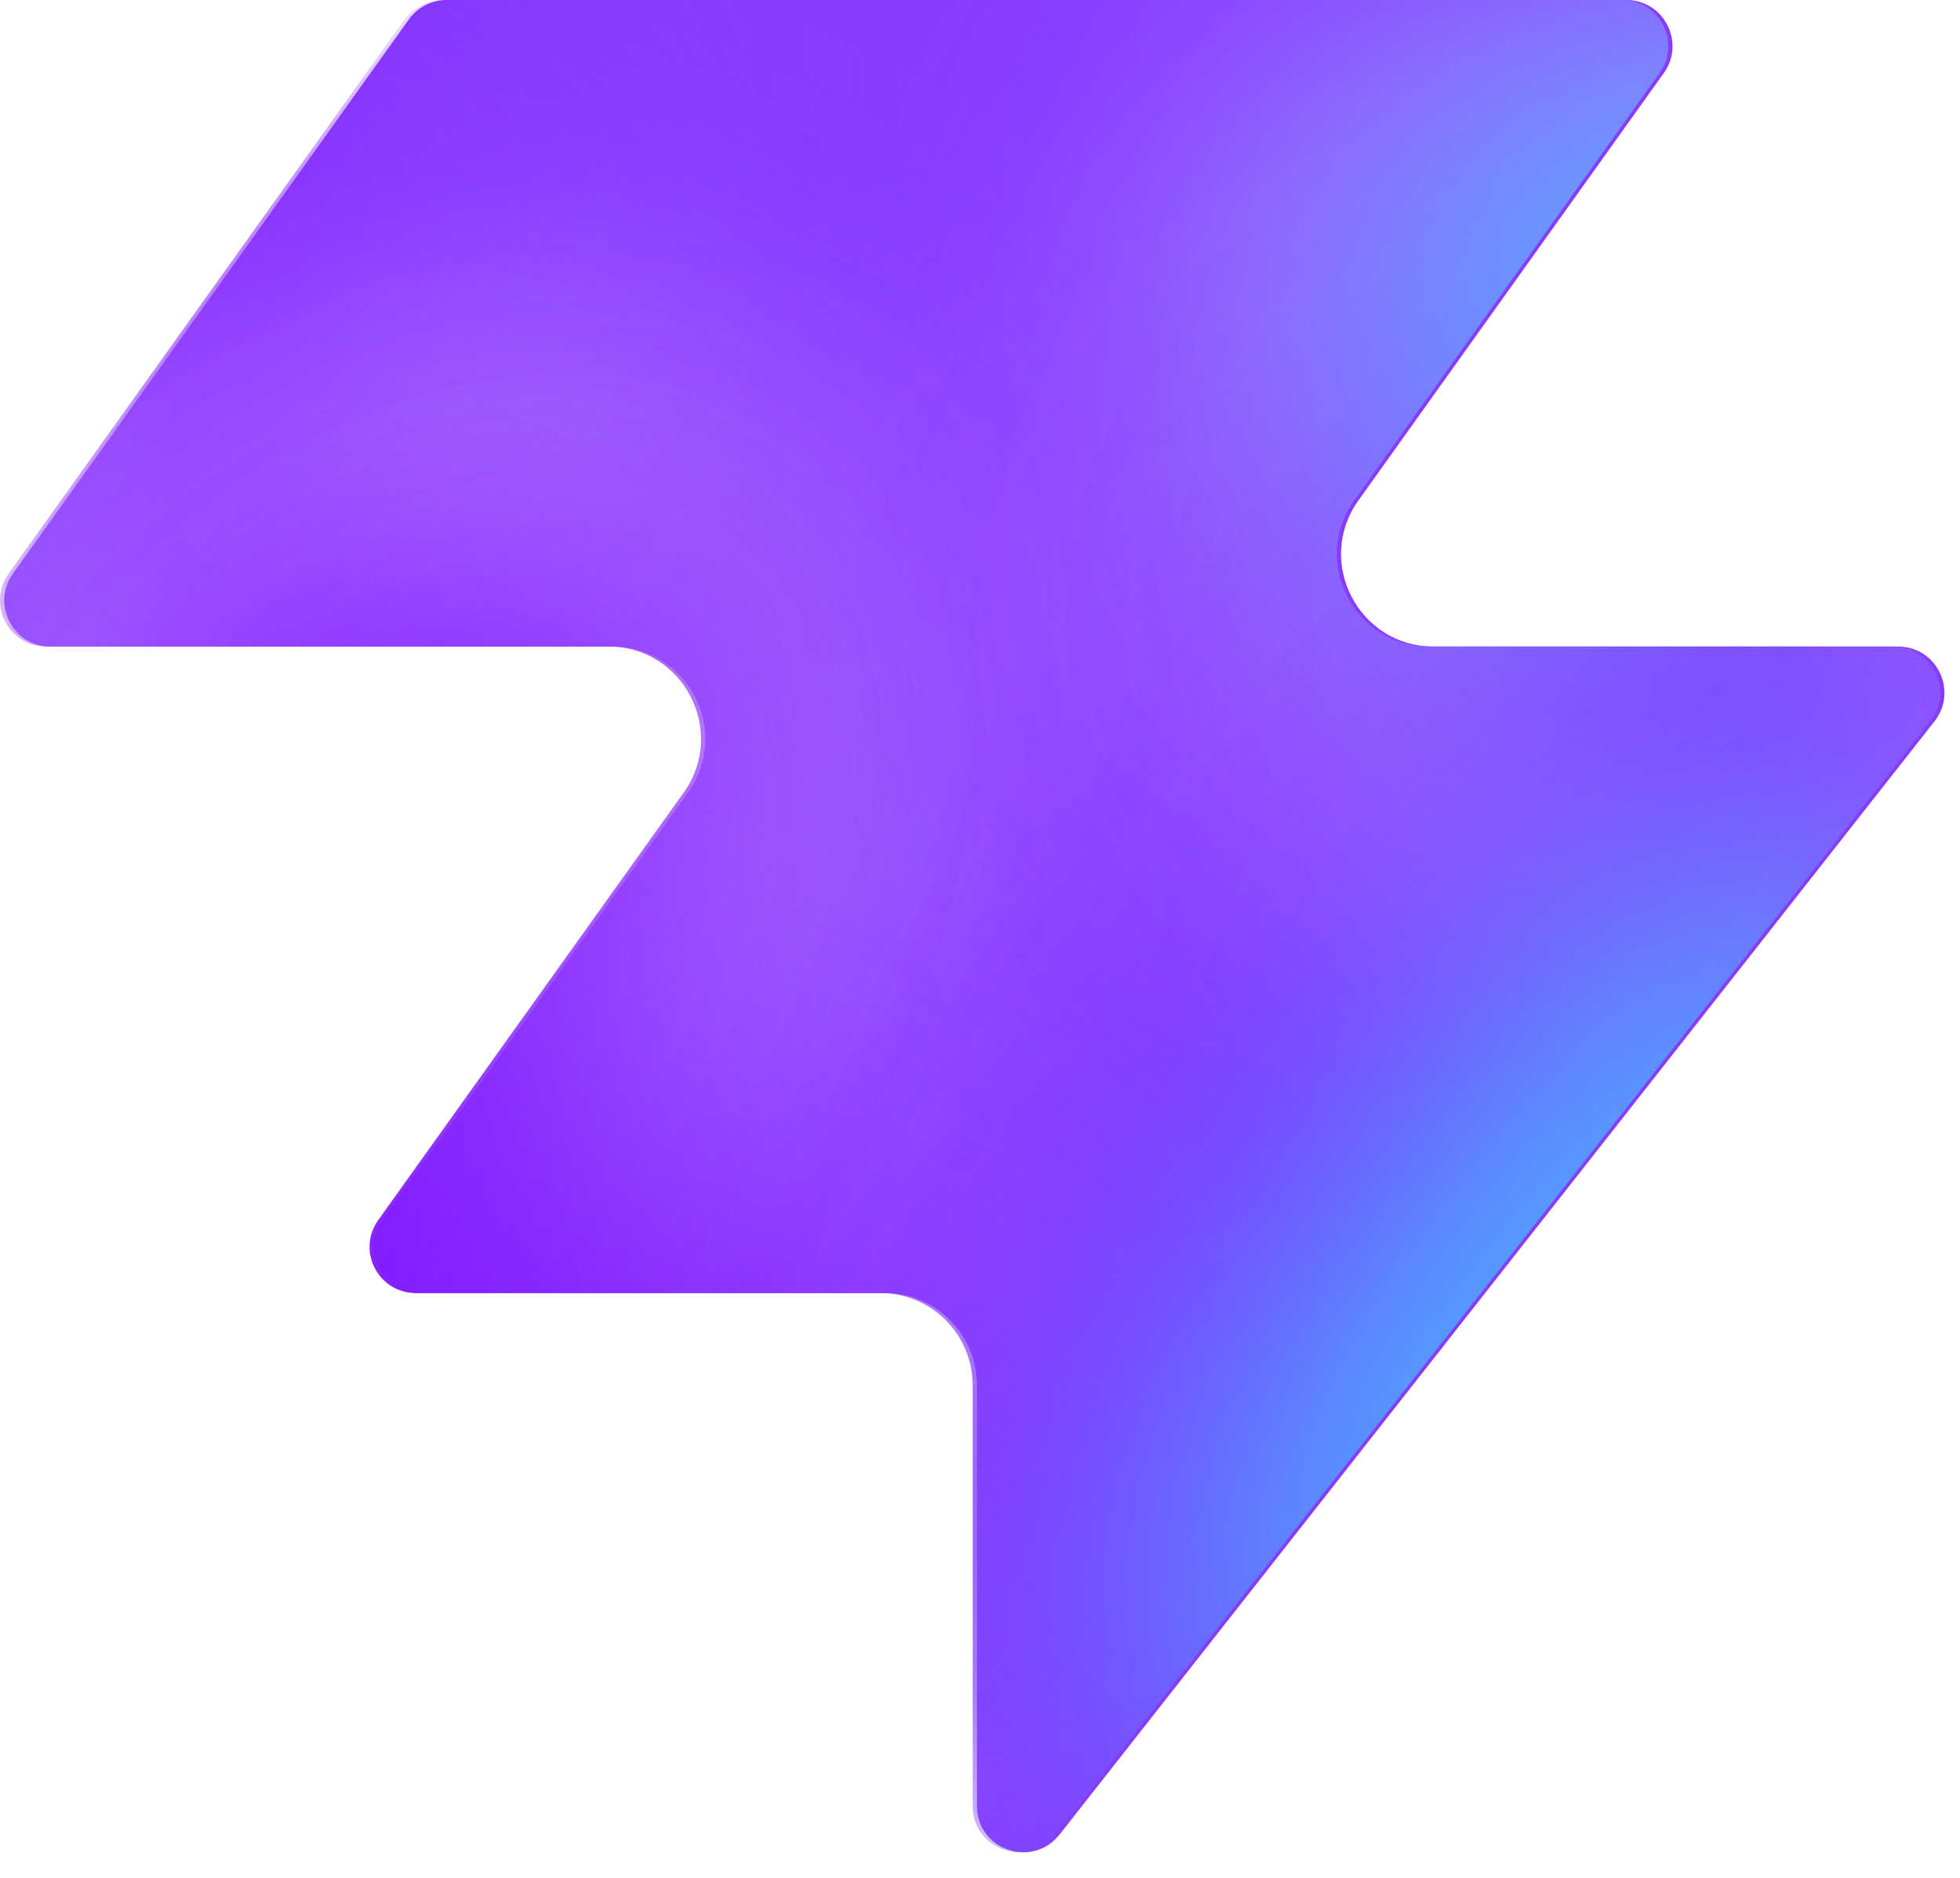
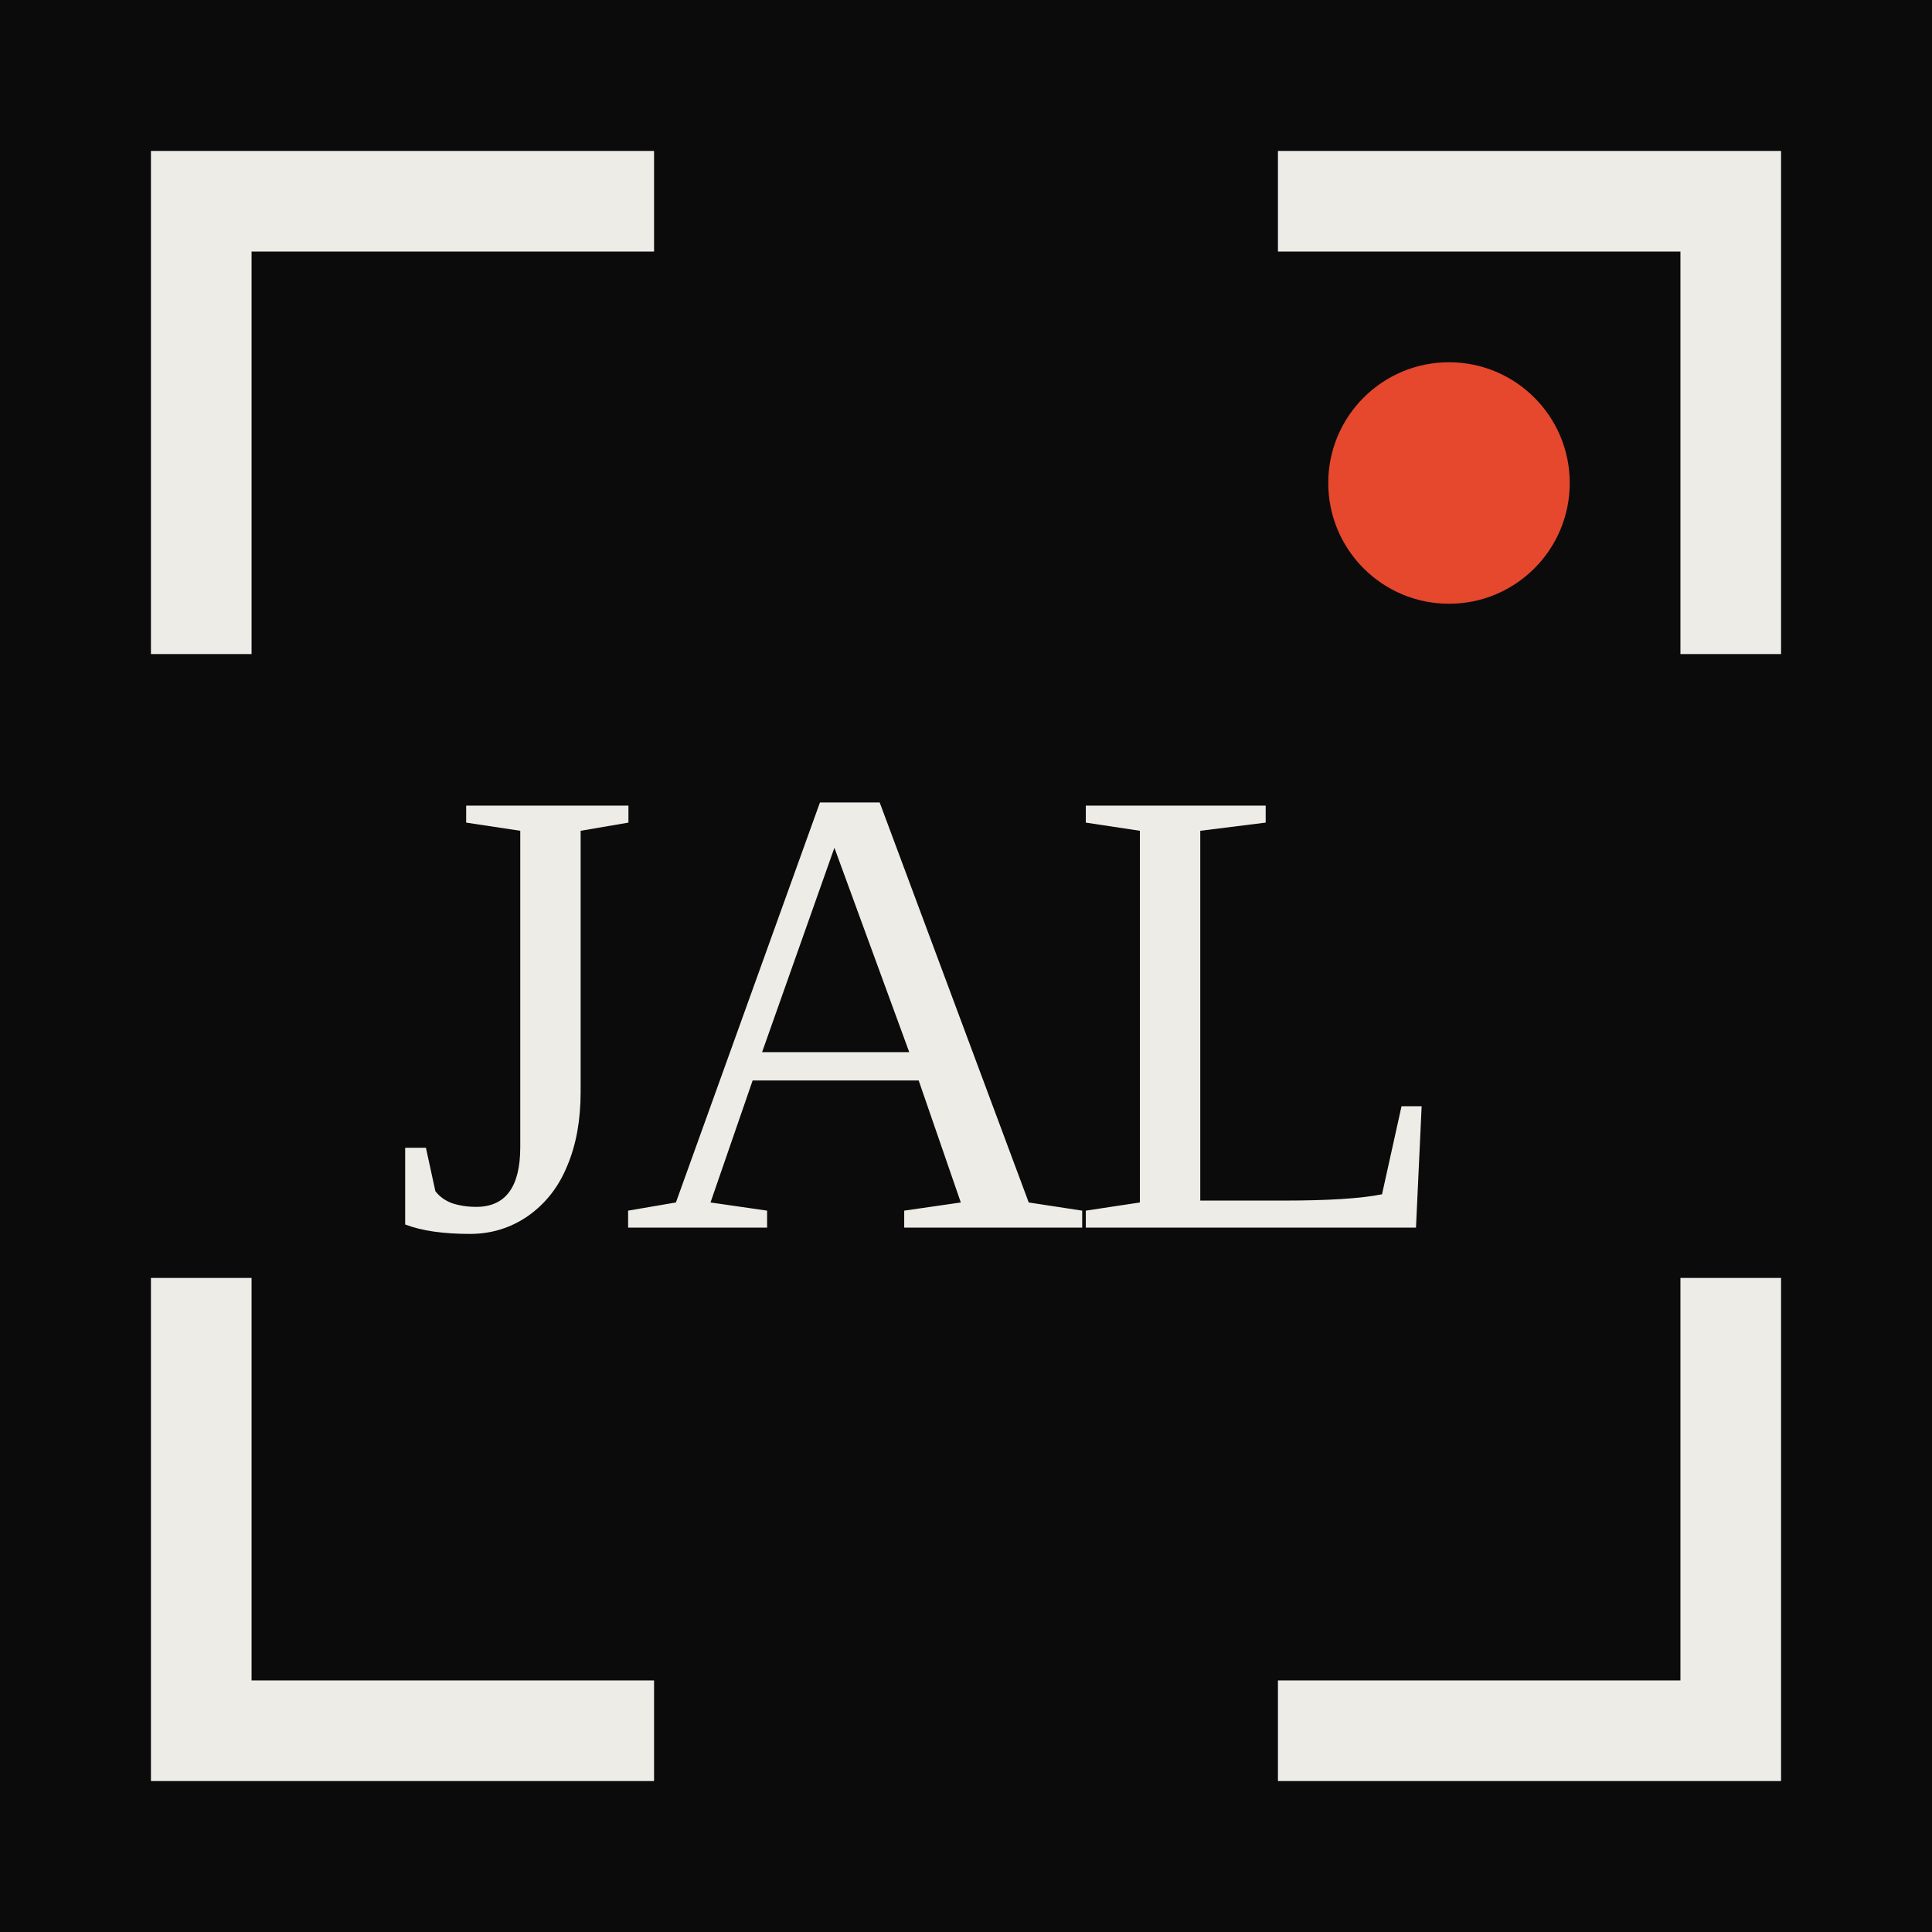
- <svg xmlns="http://www.w3.org/2000/svg" width="48" height="46" fill="none" viewBox="0 0 48 46">
-   <path fill="#863bff" d="M25.946 44.938c-.664.845-2.021.375-2.021-.698V33.937a2.26 2.26 0 0 0-2.262-2.262H10.287c-.92 0-1.456-1.04-.92-1.788l7.48-10.471c1.07-1.497 0-3.578-1.842-3.578H1.237c-.92 0-1.456-1.04-.92-1.788L10.013.474c.214-.297.556-.474.92-.474h28.894c.92 0 1.456 1.04.92 1.788l-7.48 10.471c-1.07 1.498 0 3.579 1.842 3.579h11.377c.943 0 1.473 1.088.89 1.83L25.947 44.94z" style="fill:#863bff;fill:color(display-p3 .525 .23 1);fill-opacity:1" />
-   <mask id="a" width="48" height="46" x="0" y="0" maskUnits="userSpaceOnUse" style="mask-type:alpha">
-     <path fill="#000" d="M25.842 44.938c-.664.844-2.021.375-2.021-.698V33.937a2.26 2.26 0 0 0-2.262-2.262H10.183c-.92 0-1.456-1.04-.92-1.788l7.48-10.471c1.07-1.498 0-3.579-1.842-3.579H1.133c-.92 0-1.456-1.04-.92-1.787L9.91.473c.214-.297.556-.474.92-.474h28.894c.92 0 1.456 1.04.92 1.788l-7.48 10.471c-1.07 1.498 0 3.578 1.842 3.578h11.377c.943 0 1.473 1.088.89 1.832L25.843 44.94z" style="fill:#000;fill-opacity:1" />
-   </mask>
-   <g mask="url(#a)">
-     <g filter="url(#b)">
-       <ellipse cx="5.508" cy="14.704" fill="#ede6ff" rx="5.508" ry="14.704" style="fill:#ede6ff;fill:color(display-p3 .927 .903 1);fill-opacity:1" transform="matrix(.00324 1 1 -.00324 -4.47 31.516)" />
-     </g>
-     <g filter="url(#c)">
-       <ellipse cx="10.399" cy="29.851" fill="#ede6ff" rx="10.399" ry="29.851" style="fill:#ede6ff;fill:color(display-p3 .927 .903 1);fill-opacity:1" transform="matrix(.00324 1 1 -.00324 -39.328 7.883)" />
-     </g>
-     <g filter="url(#d)">
-       <ellipse cx="5.508" cy="30.487" fill="#7e14ff" rx="5.508" ry="30.487" style="fill:#7e14ff;fill:color(display-p3 .492 .077 1);fill-opacity:1" transform="rotate(89.814 -25.913 -14.639)scale(1 -1)" />
-     </g>
-     <g filter="url(#e)">
-       <ellipse cx="5.508" cy="30.599" fill="#7e14ff" rx="5.508" ry="30.599" style="fill:#7e14ff;fill:color(display-p3 .492 .077 1);fill-opacity:1" transform="rotate(89.814 -32.644 -3.334)scale(1 -1)" />
-     </g>
-     <g filter="url(#f)">
-       <ellipse cx="5.508" cy="30.599" fill="#7e14ff" rx="5.508" ry="30.599" style="fill:#7e14ff;fill:color(display-p3 .492 .077 1);fill-opacity:1" transform="matrix(.00324 1 1 -.00324 -34.34 30.47)" />
-     </g>
-     <g filter="url(#g)">
-       <ellipse cx="14.072" cy="22.078" fill="#ede6ff" rx="14.072" ry="22.078" style="fill:#ede6ff;fill:color(display-p3 .927 .903 1);fill-opacity:1" transform="rotate(93.35 24.506 48.493)scale(-1 1)" />
-     </g>
-     <g filter="url(#h)">
-       <ellipse cx="3.47" cy="21.501" fill="#7e14ff" rx="3.47" ry="21.501" style="fill:#7e14ff;fill:color(display-p3 .492 .077 1);fill-opacity:1" transform="rotate(89.009 28.708 47.59)scale(-1 1)" />
-     </g>
-     <g filter="url(#i)">
-       <ellipse cx="3.47" cy="21.501" fill="#7e14ff" rx="3.47" ry="21.501" style="fill:#7e14ff;fill:color(display-p3 .492 .077 1);fill-opacity:1" transform="rotate(89.009 28.708 47.59)scale(-1 1)" />
-     </g>
-     <g filter="url(#j)">
-       <ellipse cx=".387" cy="8.972" fill="#7e14ff" rx="4.407" ry="29.108" style="fill:#7e14ff;fill:color(display-p3 .492 .077 1);fill-opacity:1" transform="rotate(39.51 .387 8.972)" />
-     </g>
-     <g filter="url(#k)">
-       <ellipse cx="47.523" cy="-6.092" fill="#7e14ff" rx="4.407" ry="29.108" style="fill:#7e14ff;fill:color(display-p3 .492 .077 1);fill-opacity:1" transform="rotate(37.892 47.523 -6.092)" />
-     </g>
-     <g filter="url(#l)">
-       <ellipse cx="41.412" cy="6.333" fill="#47bfff" rx="5.971" ry="9.665" style="fill:#47bfff;fill:color(display-p3 .28 .748 1);fill-opacity:1" transform="rotate(37.892 41.412 6.333)" />
-     </g>
-     <g filter="url(#m)">
-       <ellipse cx="-1.879" cy="38.332" fill="#7e14ff" rx="4.407" ry="29.108" style="fill:#7e14ff;fill:color(display-p3 .492 .077 1);fill-opacity:1" transform="rotate(37.892 -1.88 38.332)" />
-     </g>
-     <g filter="url(#n)">
-       <ellipse cx="-1.879" cy="38.332" fill="#7e14ff" rx="4.407" ry="29.108" style="fill:#7e14ff;fill:color(display-p3 .492 .077 1);fill-opacity:1" transform="rotate(37.892 -1.88 38.332)" />
-     </g>
-     <g filter="url(#o)">
-       <ellipse cx="35.651" cy="29.907" fill="#7e14ff" rx="4.407" ry="29.108" style="fill:#7e14ff;fill:color(display-p3 .492 .077 1);fill-opacity:1" transform="rotate(37.892 35.651 29.907)" />
-     </g>
-     <g filter="url(#p)">
-       <ellipse cx="38.418" cy="32.4" fill="#47bfff" rx="5.971" ry="15.297" style="fill:#47bfff;fill:color(display-p3 .28 .748 1);fill-opacity:1" transform="rotate(37.892 38.418 32.4)" />
-     </g>
-   </g>
-   <defs>
-     <filter id="b" width="60.045" height="41.654" x="-19.77" y="16.149" color-interpolation-filters="sRGB" filterUnits="userSpaceOnUse">
-       <feFlood flood-opacity="0" result="BackgroundImageFix" />
-       <feBlend in="SourceGraphic" in2="BackgroundImageFix" result="shape" />
-       <feGaussianBlur result="effect1_foregroundBlur_2002_17158" stdDeviation="7.659" />
-     </filter>
-     <filter id="c" width="90.34" height="51.437" x="-54.613" y="-7.533" color-interpolation-filters="sRGB" filterUnits="userSpaceOnUse">
-       <feFlood flood-opacity="0" result="BackgroundImageFix" />
-       <feBlend in="SourceGraphic" in2="BackgroundImageFix" result="shape" />
-       <feGaussianBlur result="effect1_foregroundBlur_2002_17158" stdDeviation="7.659" />
-     </filter>
-     <filter id="d" width="79.355" height="29.4" x="-49.64" y="2.03" color-interpolation-filters="sRGB" filterUnits="userSpaceOnUse">
-       <feFlood flood-opacity="0" result="BackgroundImageFix" />
-       <feBlend in="SourceGraphic" in2="BackgroundImageFix" result="shape" />
-       <feGaussianBlur result="effect1_foregroundBlur_2002_17158" stdDeviation="4.596" />
-     </filter>
-     <filter id="e" width="79.579" height="29.4" x="-45.045" y="20.029" color-interpolation-filters="sRGB" filterUnits="userSpaceOnUse">
-       <feFlood flood-opacity="0" result="BackgroundImageFix" />
-       <feBlend in="SourceGraphic" in2="BackgroundImageFix" result="shape" />
-       <feGaussianBlur result="effect1_foregroundBlur_2002_17158" stdDeviation="4.596" />
-     </filter>
-     <filter id="f" width="79.579" height="29.4" x="-43.513" y="21.178" color-interpolation-filters="sRGB" filterUnits="userSpaceOnUse">
-       <feFlood flood-opacity="0" result="BackgroundImageFix" />
-       <feBlend in="SourceGraphic" in2="BackgroundImageFix" result="shape" />
-       <feGaussianBlur result="effect1_foregroundBlur_2002_17158" stdDeviation="4.596" />
-     </filter>
-     <filter id="g" width="74.749" height="58.852" x="15.756" y="-17.901" color-interpolation-filters="sRGB" filterUnits="userSpaceOnUse">
-       <feFlood flood-opacity="0" result="BackgroundImageFix" />
-       <feBlend in="SourceGraphic" in2="BackgroundImageFix" result="shape" />
-       <feGaussianBlur result="effect1_foregroundBlur_2002_17158" stdDeviation="7.659" />
-     </filter>
-     <filter id="h" width="61.377" height="25.362" x="23.548" y="2.284" color-interpolation-filters="sRGB" filterUnits="userSpaceOnUse">
-       <feFlood flood-opacity="0" result="BackgroundImageFix" />
-       <feBlend in="SourceGraphic" in2="BackgroundImageFix" result="shape" />
-       <feGaussianBlur result="effect1_foregroundBlur_2002_17158" stdDeviation="4.596" />
-     </filter>
-     <filter id="i" width="61.377" height="25.362" x="23.548" y="2.284" color-interpolation-filters="sRGB" filterUnits="userSpaceOnUse">
-       <feFlood flood-opacity="0" result="BackgroundImageFix" />
-       <feBlend in="SourceGraphic" in2="BackgroundImageFix" result="shape" />
-       <feGaussianBlur result="effect1_foregroundBlur_2002_17158" stdDeviation="4.596" />
-     </filter>
-     <filter id="j" width="56.045" height="63.649" x="-27.636" y="-22.853" color-interpolation-filters="sRGB" filterUnits="userSpaceOnUse">
-       <feFlood flood-opacity="0" result="BackgroundImageFix" />
-       <feBlend in="SourceGraphic" in2="BackgroundImageFix" result="shape" />
-       <feGaussianBlur result="effect1_foregroundBlur_2002_17158" stdDeviation="4.596" />
-     </filter>
-     <filter id="k" width="54.814" height="64.646" x="20.116" y="-38.415" color-interpolation-filters="sRGB" filterUnits="userSpaceOnUse">
-       <feFlood flood-opacity="0" result="BackgroundImageFix" />
-       <feBlend in="SourceGraphic" in2="BackgroundImageFix" result="shape" />
-       <feGaussianBlur result="effect1_foregroundBlur_2002_17158" stdDeviation="4.596" />
-     </filter>
-     <filter id="l" width="33.541" height="35.313" x="24.641" y="-11.323" color-interpolation-filters="sRGB" filterUnits="userSpaceOnUse">
-       <feFlood flood-opacity="0" result="BackgroundImageFix" />
-       <feBlend in="SourceGraphic" in2="BackgroundImageFix" result="shape" />
-       <feGaussianBlur result="effect1_foregroundBlur_2002_17158" stdDeviation="4.596" />
-     </filter>
-     <filter id="m" width="54.814" height="64.646" x="-29.286" y="6.009" color-interpolation-filters="sRGB" filterUnits="userSpaceOnUse">
-       <feFlood flood-opacity="0" result="BackgroundImageFix" />
-       <feBlend in="SourceGraphic" in2="BackgroundImageFix" result="shape" />
-       <feGaussianBlur result="effect1_foregroundBlur_2002_17158" stdDeviation="4.596" />
-     </filter>
-     <filter id="n" width="54.814" height="64.646" x="-29.286" y="6.009" color-interpolation-filters="sRGB" filterUnits="userSpaceOnUse">
-       <feFlood flood-opacity="0" result="BackgroundImageFix" />
-       <feBlend in="SourceGraphic" in2="BackgroundImageFix" result="shape" />
-       <feGaussianBlur result="effect1_foregroundBlur_2002_17158" stdDeviation="4.596" />
-     </filter>
-     <filter id="o" width="54.814" height="64.646" x="8.244" y="-2.416" color-interpolation-filters="sRGB" filterUnits="userSpaceOnUse">
-       <feFlood flood-opacity="0" result="BackgroundImageFix" />
-       <feBlend in="SourceGraphic" in2="BackgroundImageFix" result="shape" />
-       <feGaussianBlur result="effect1_foregroundBlur_2002_17158" stdDeviation="4.596" />
-     </filter>
-     <filter id="p" width="39.409" height="43.623" x="18.713" y="10.588" color-interpolation-filters="sRGB" filterUnits="userSpaceOnUse">
-       <feFlood flood-opacity="0" result="BackgroundImageFix" />
-       <feBlend in="SourceGraphic" in2="BackgroundImageFix" result="shape" />
-       <feGaussianBlur result="effect1_foregroundBlur_2002_17158" stdDeviation="4.596" />
-     </filter>
-   </defs>
+ <svg xmlns="http://www.w3.org/2000/svg" viewBox="0 0 48 48" fill="none">
+   <rect width="48" height="48" fill="#0B0B0C" />
+   <path d="M5 15V5h10M33 5h10v10M43 33v10H33M15 43H5V33" stroke="#EEECE7" stroke-width="2.5" stroke-linecap="square" />
+   <text x="23" y="30.5" text-anchor="middle" fill="#EEECE7" font-family="Newsreader, Georgia, 'Times New Roman', serif" font-size="16" letter-spacing="-0.5">JAL</text>
+   <circle cx="36" cy="12" r="3" fill="#E5482D" />
</svg>
